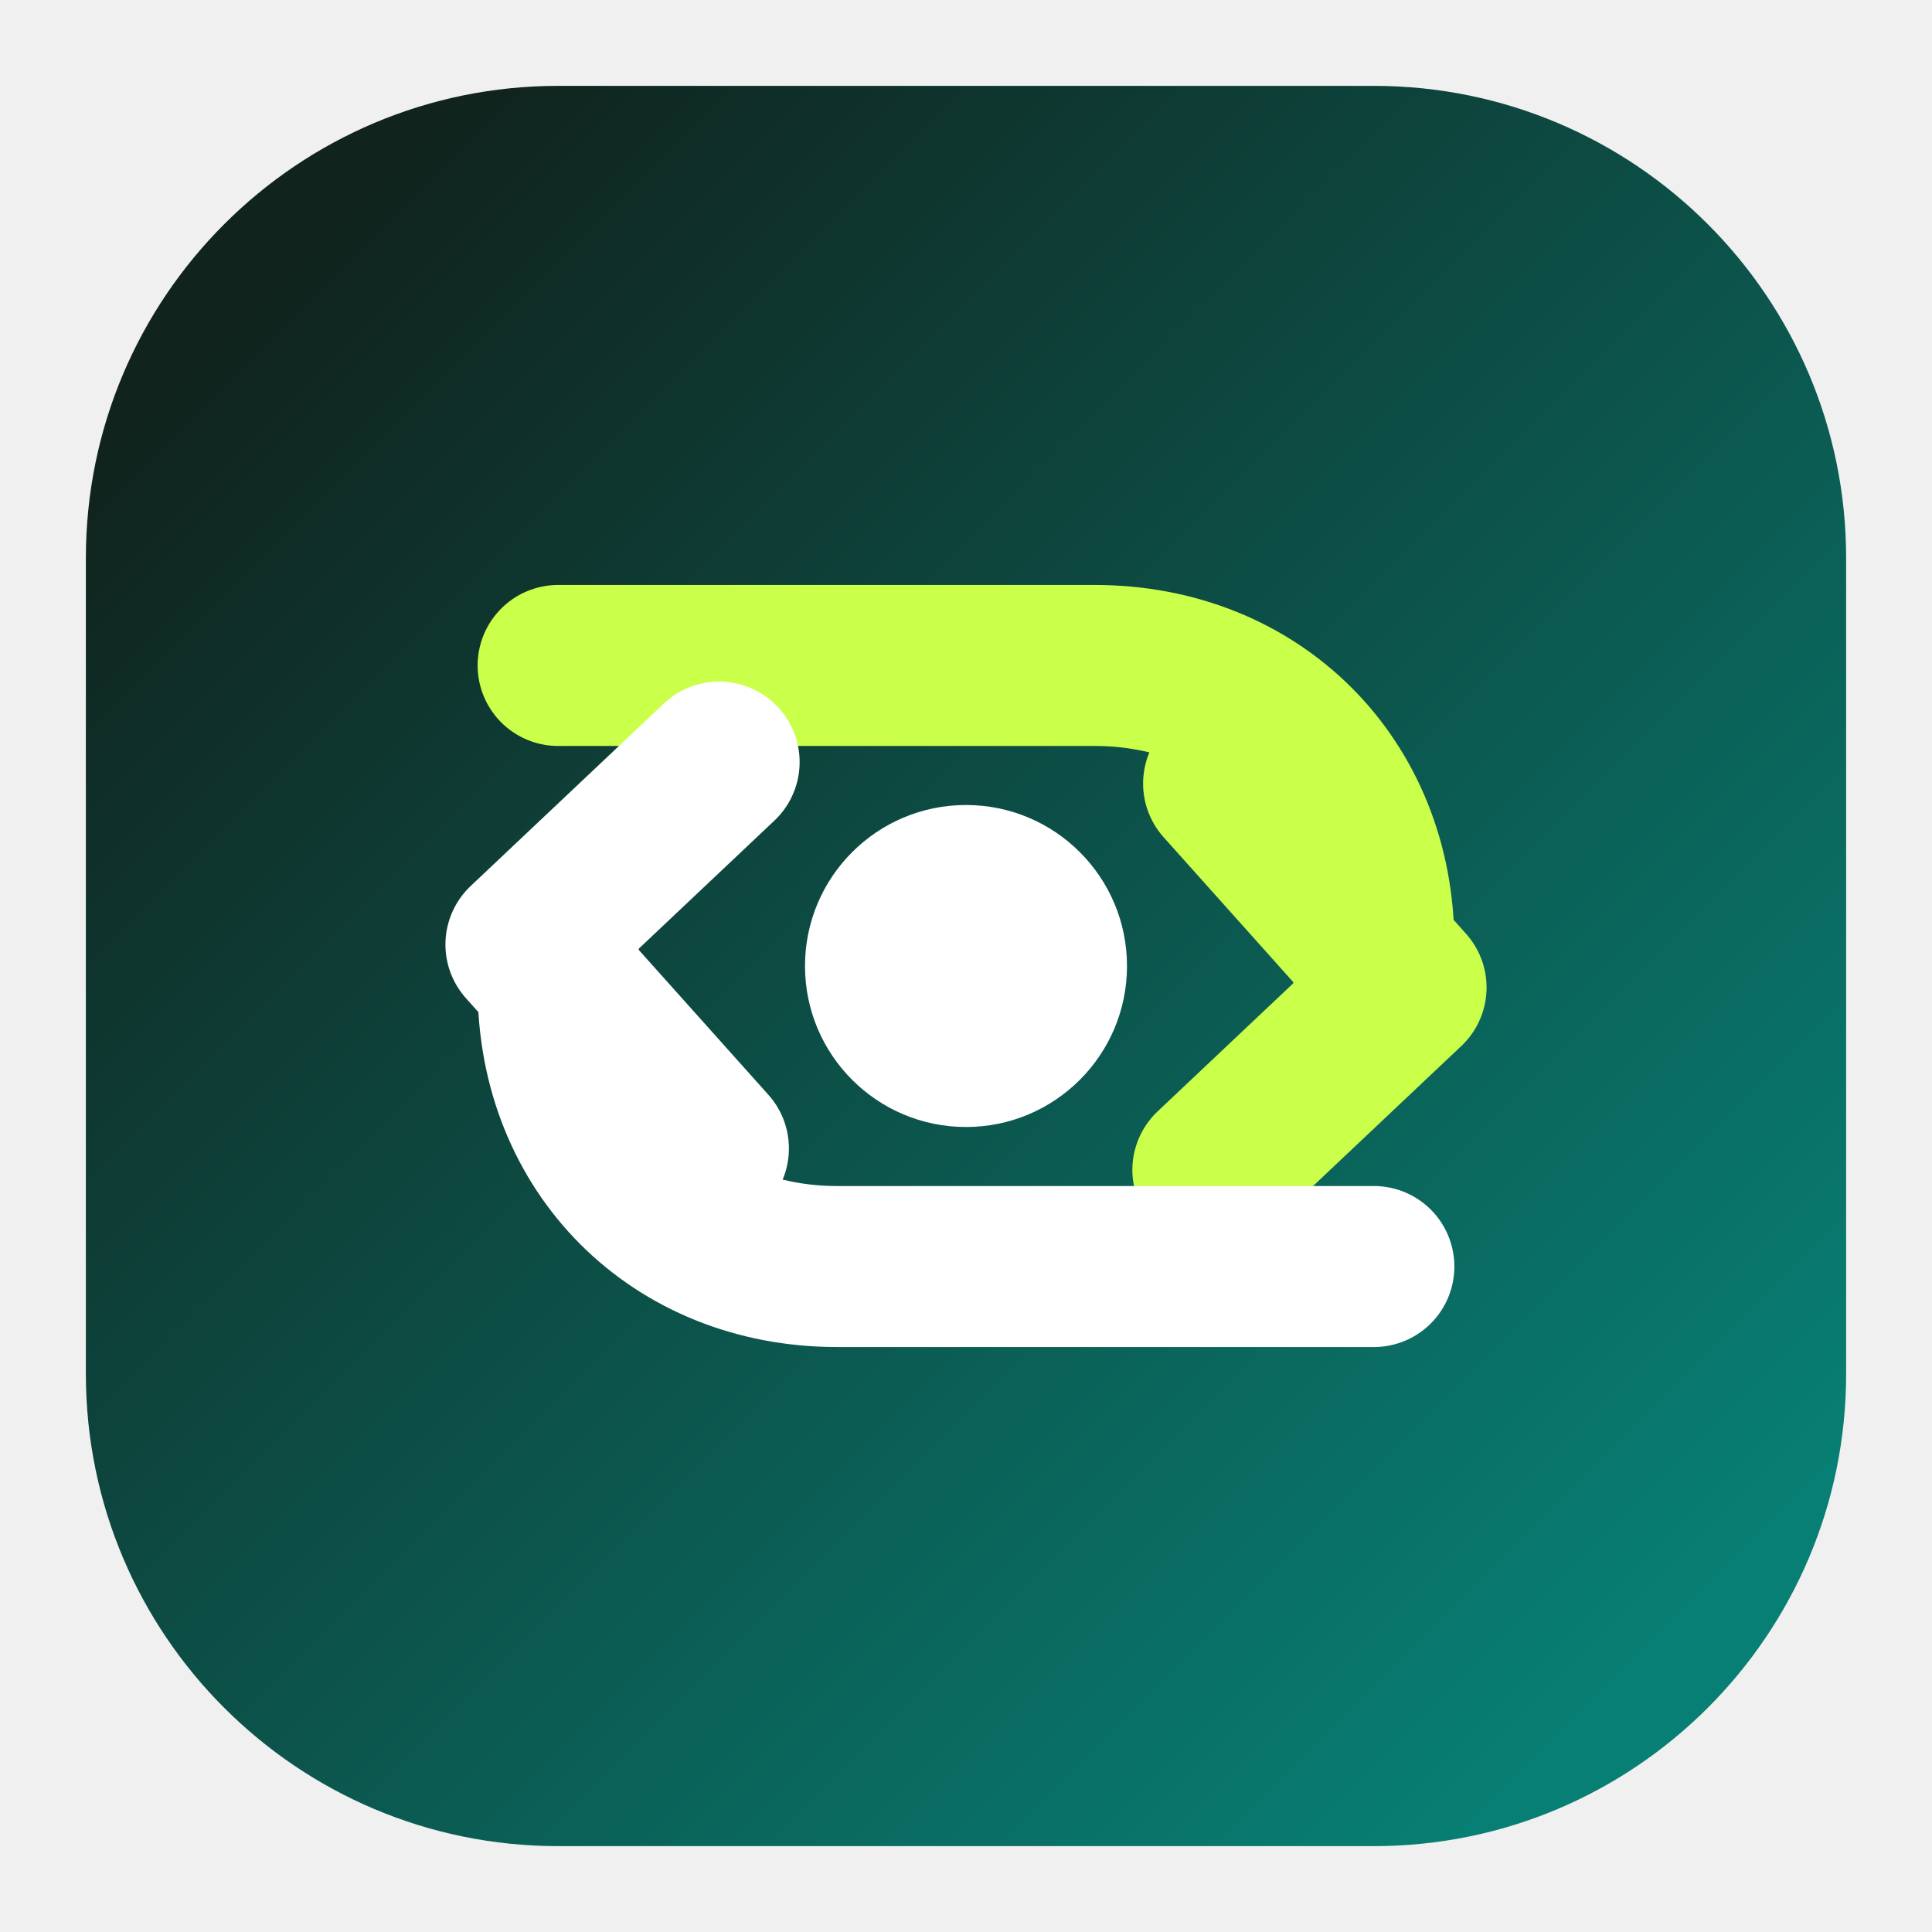
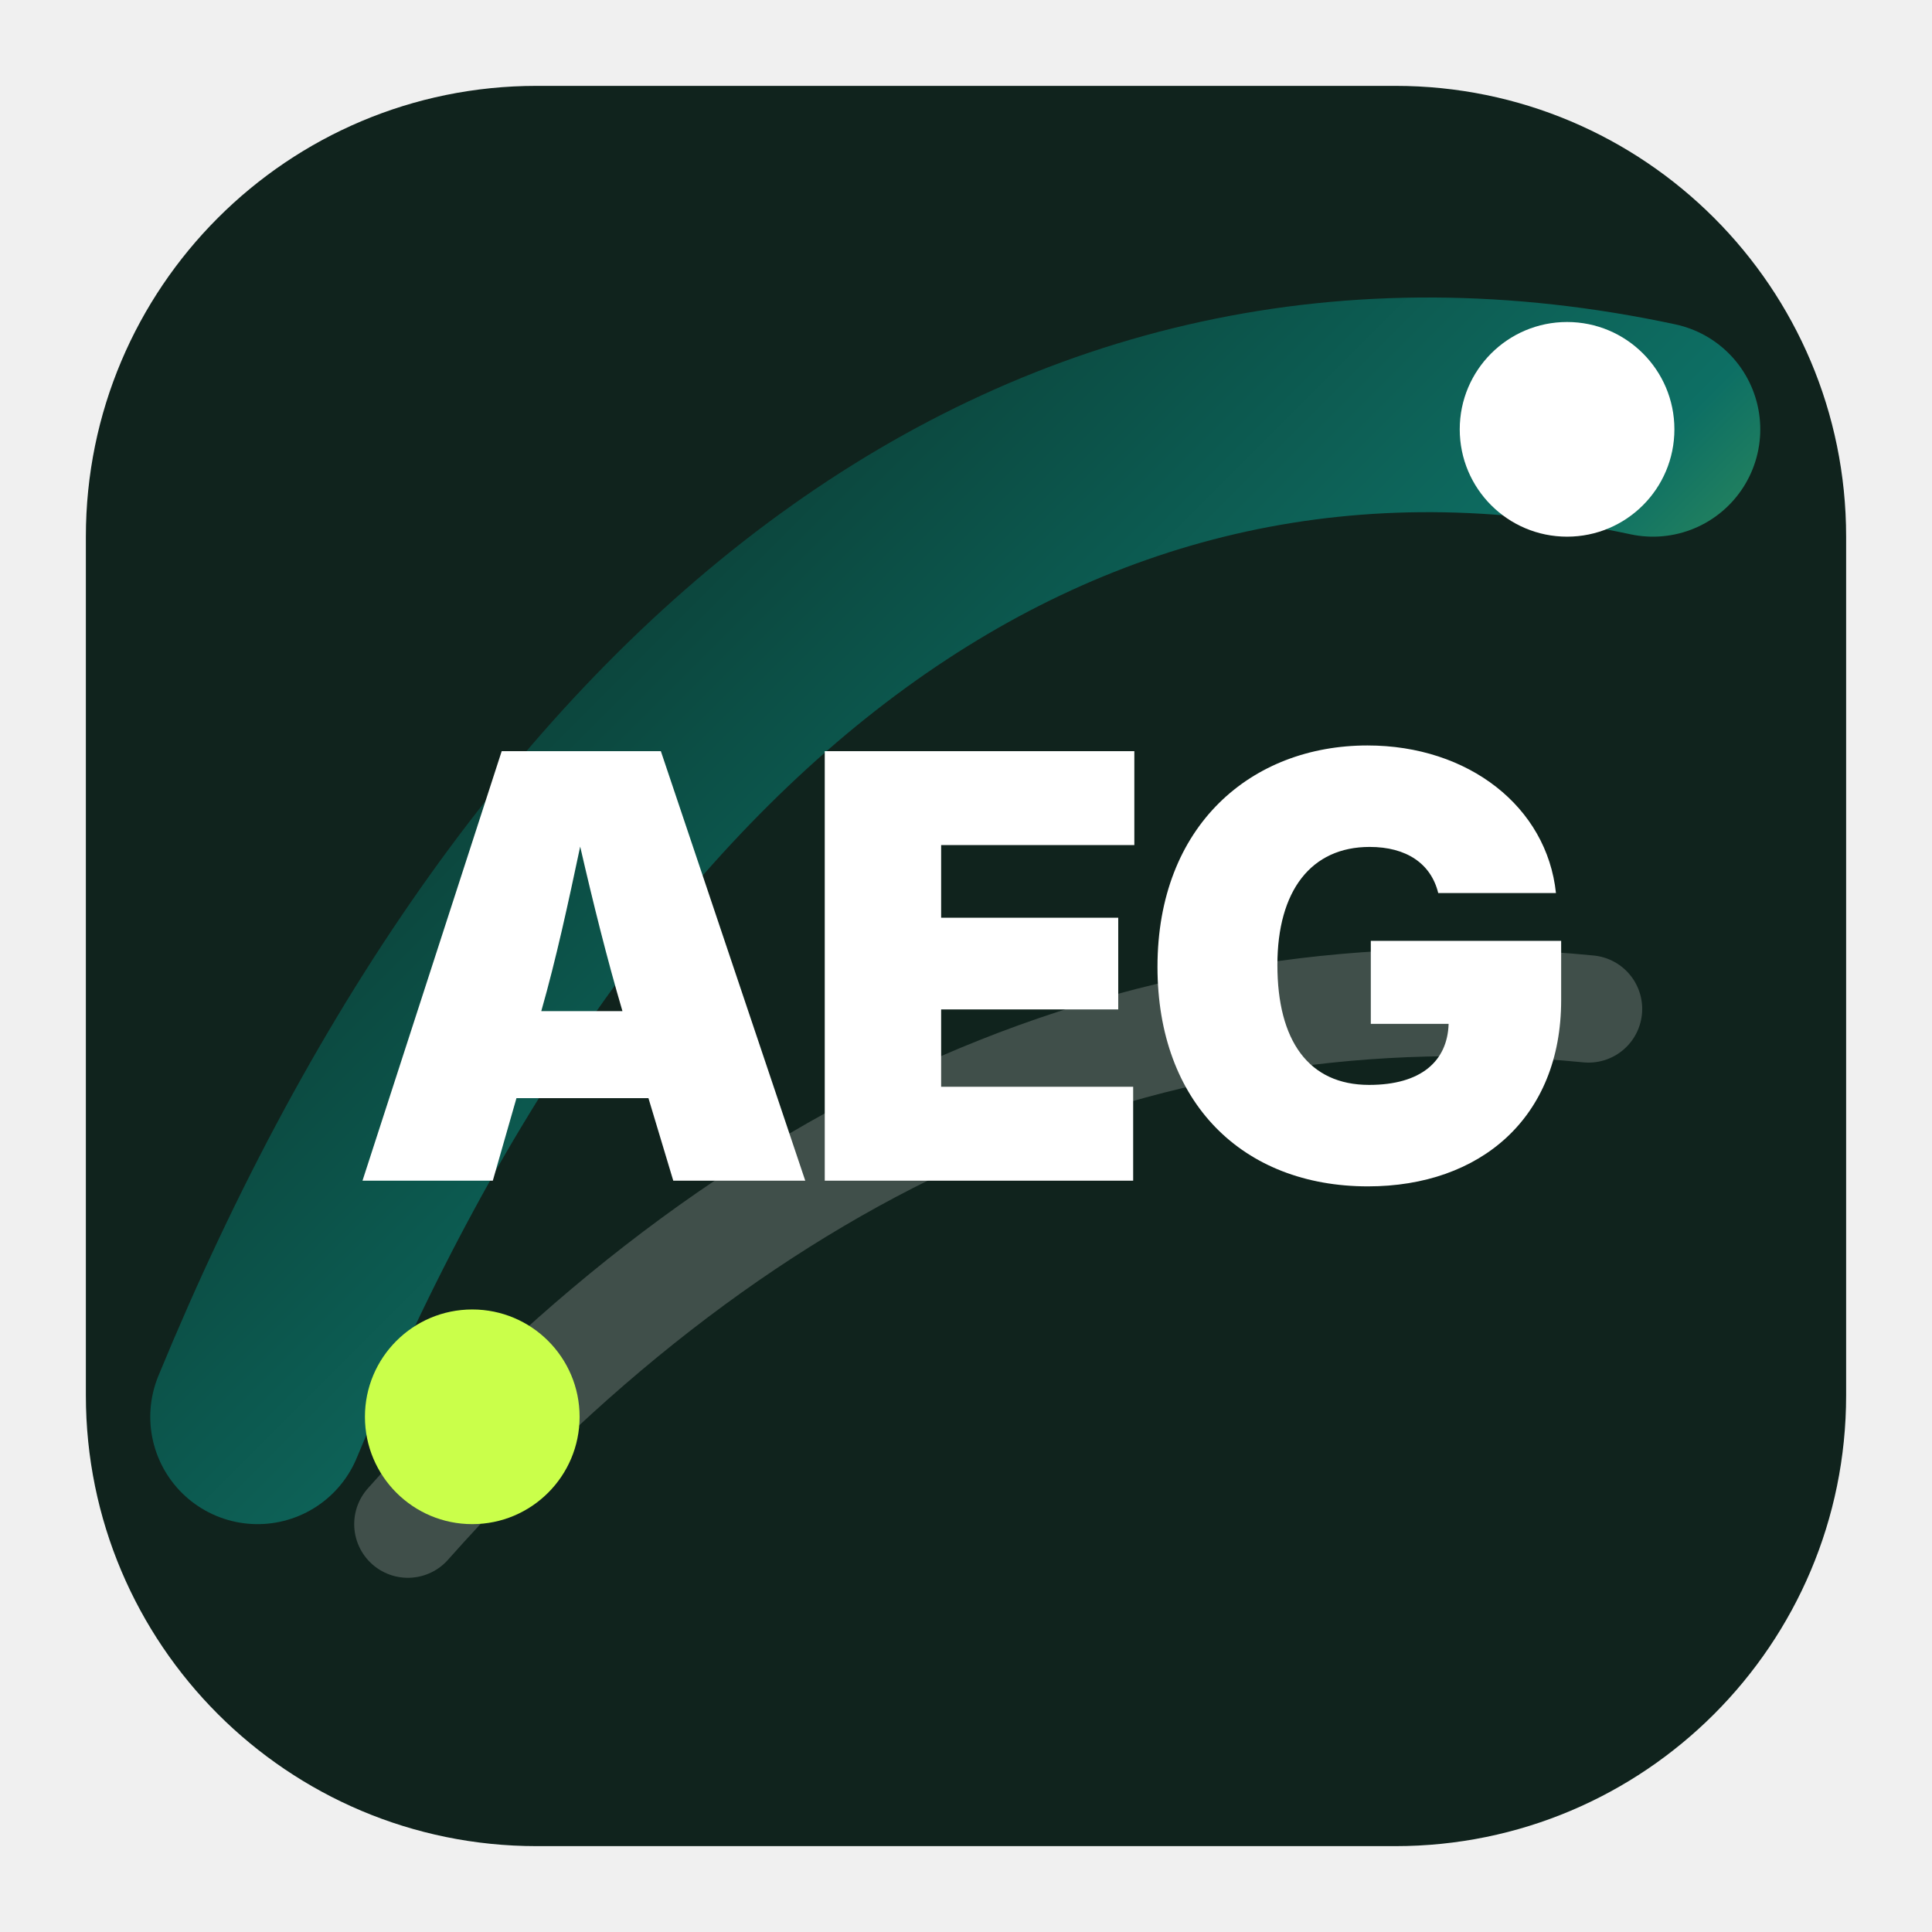
<svg xmlns="http://www.w3.org/2000/svg" viewBox="0 0 180 180" role="img" aria-label="ARGEKA Sync">
  <defs>
-     <linearGradient id="g" x1="26" y1="26" x2="154" y2="154" gradientUnits="userSpaceOnUse">
-       <stop offset="0" stop-color="#10231d" />
-       <stop offset="1" stop-color="#087f74" />
+     <linearGradient id="g" x1="24" y1="24" x2="156" y2="156" gradientUnits="userSpaceOnUse">
+       <stop offset="0" stop-color="#0b211a" />
+       <stop offset="0.56" stop-color="#0d6f64" />
+       <stop offset="1" stop-color="#baff39" />
    </linearGradient>
  </defs>
-   <rect x="8" y="8" width="164" height="164" rx="44" fill="url(#g)" />
-   <path d="M52 62h50c15 0 26 11 26 26v4" fill="none" stroke="#caff4a" stroke-width="15" stroke-linecap="round" />
-   <path d="m114 73 17 19-18 17" fill="none" stroke="#caff4a" stroke-width="15" stroke-linecap="round" stroke-linejoin="round" />
-   <path d="M128 118H78c-15 0-26-11-26-26v-4" fill="none" stroke="#ffffff" stroke-width="15" stroke-linecap="round" />
-   <path d="M66 107 49 88l18-17" fill="none" stroke="#ffffff" stroke-width="15" stroke-linecap="round" stroke-linejoin="round" />
-   <circle cx="90" cy="90" r="15" fill="#ffffff" />
+   <rect x="8" y="8" width="164" height="164" rx="42" fill="#10231d" />
+   <path d="M24 132C52 64 98 28 154 40" fill="none" stroke="url(#g)" stroke-width="20" stroke-linecap="round" />
+   <path d="M38 142c32-36 69-52 110-48" fill="none" stroke="#ffffff" stroke-opacity=".2" stroke-width="10" stroke-linecap="round" />
+   <text x="90" y="110" text-anchor="middle" font-family="Inter, Arial, sans-serif" font-size="55" font-weight="900" letter-spacing="-2" fill="#ffffff">AEG</text>
+   <circle cx="44" cy="132" r="10" fill="#caff4a" />
+   <circle cx="146" cy="40" r="10" fill="#ffffff" />
</svg>
